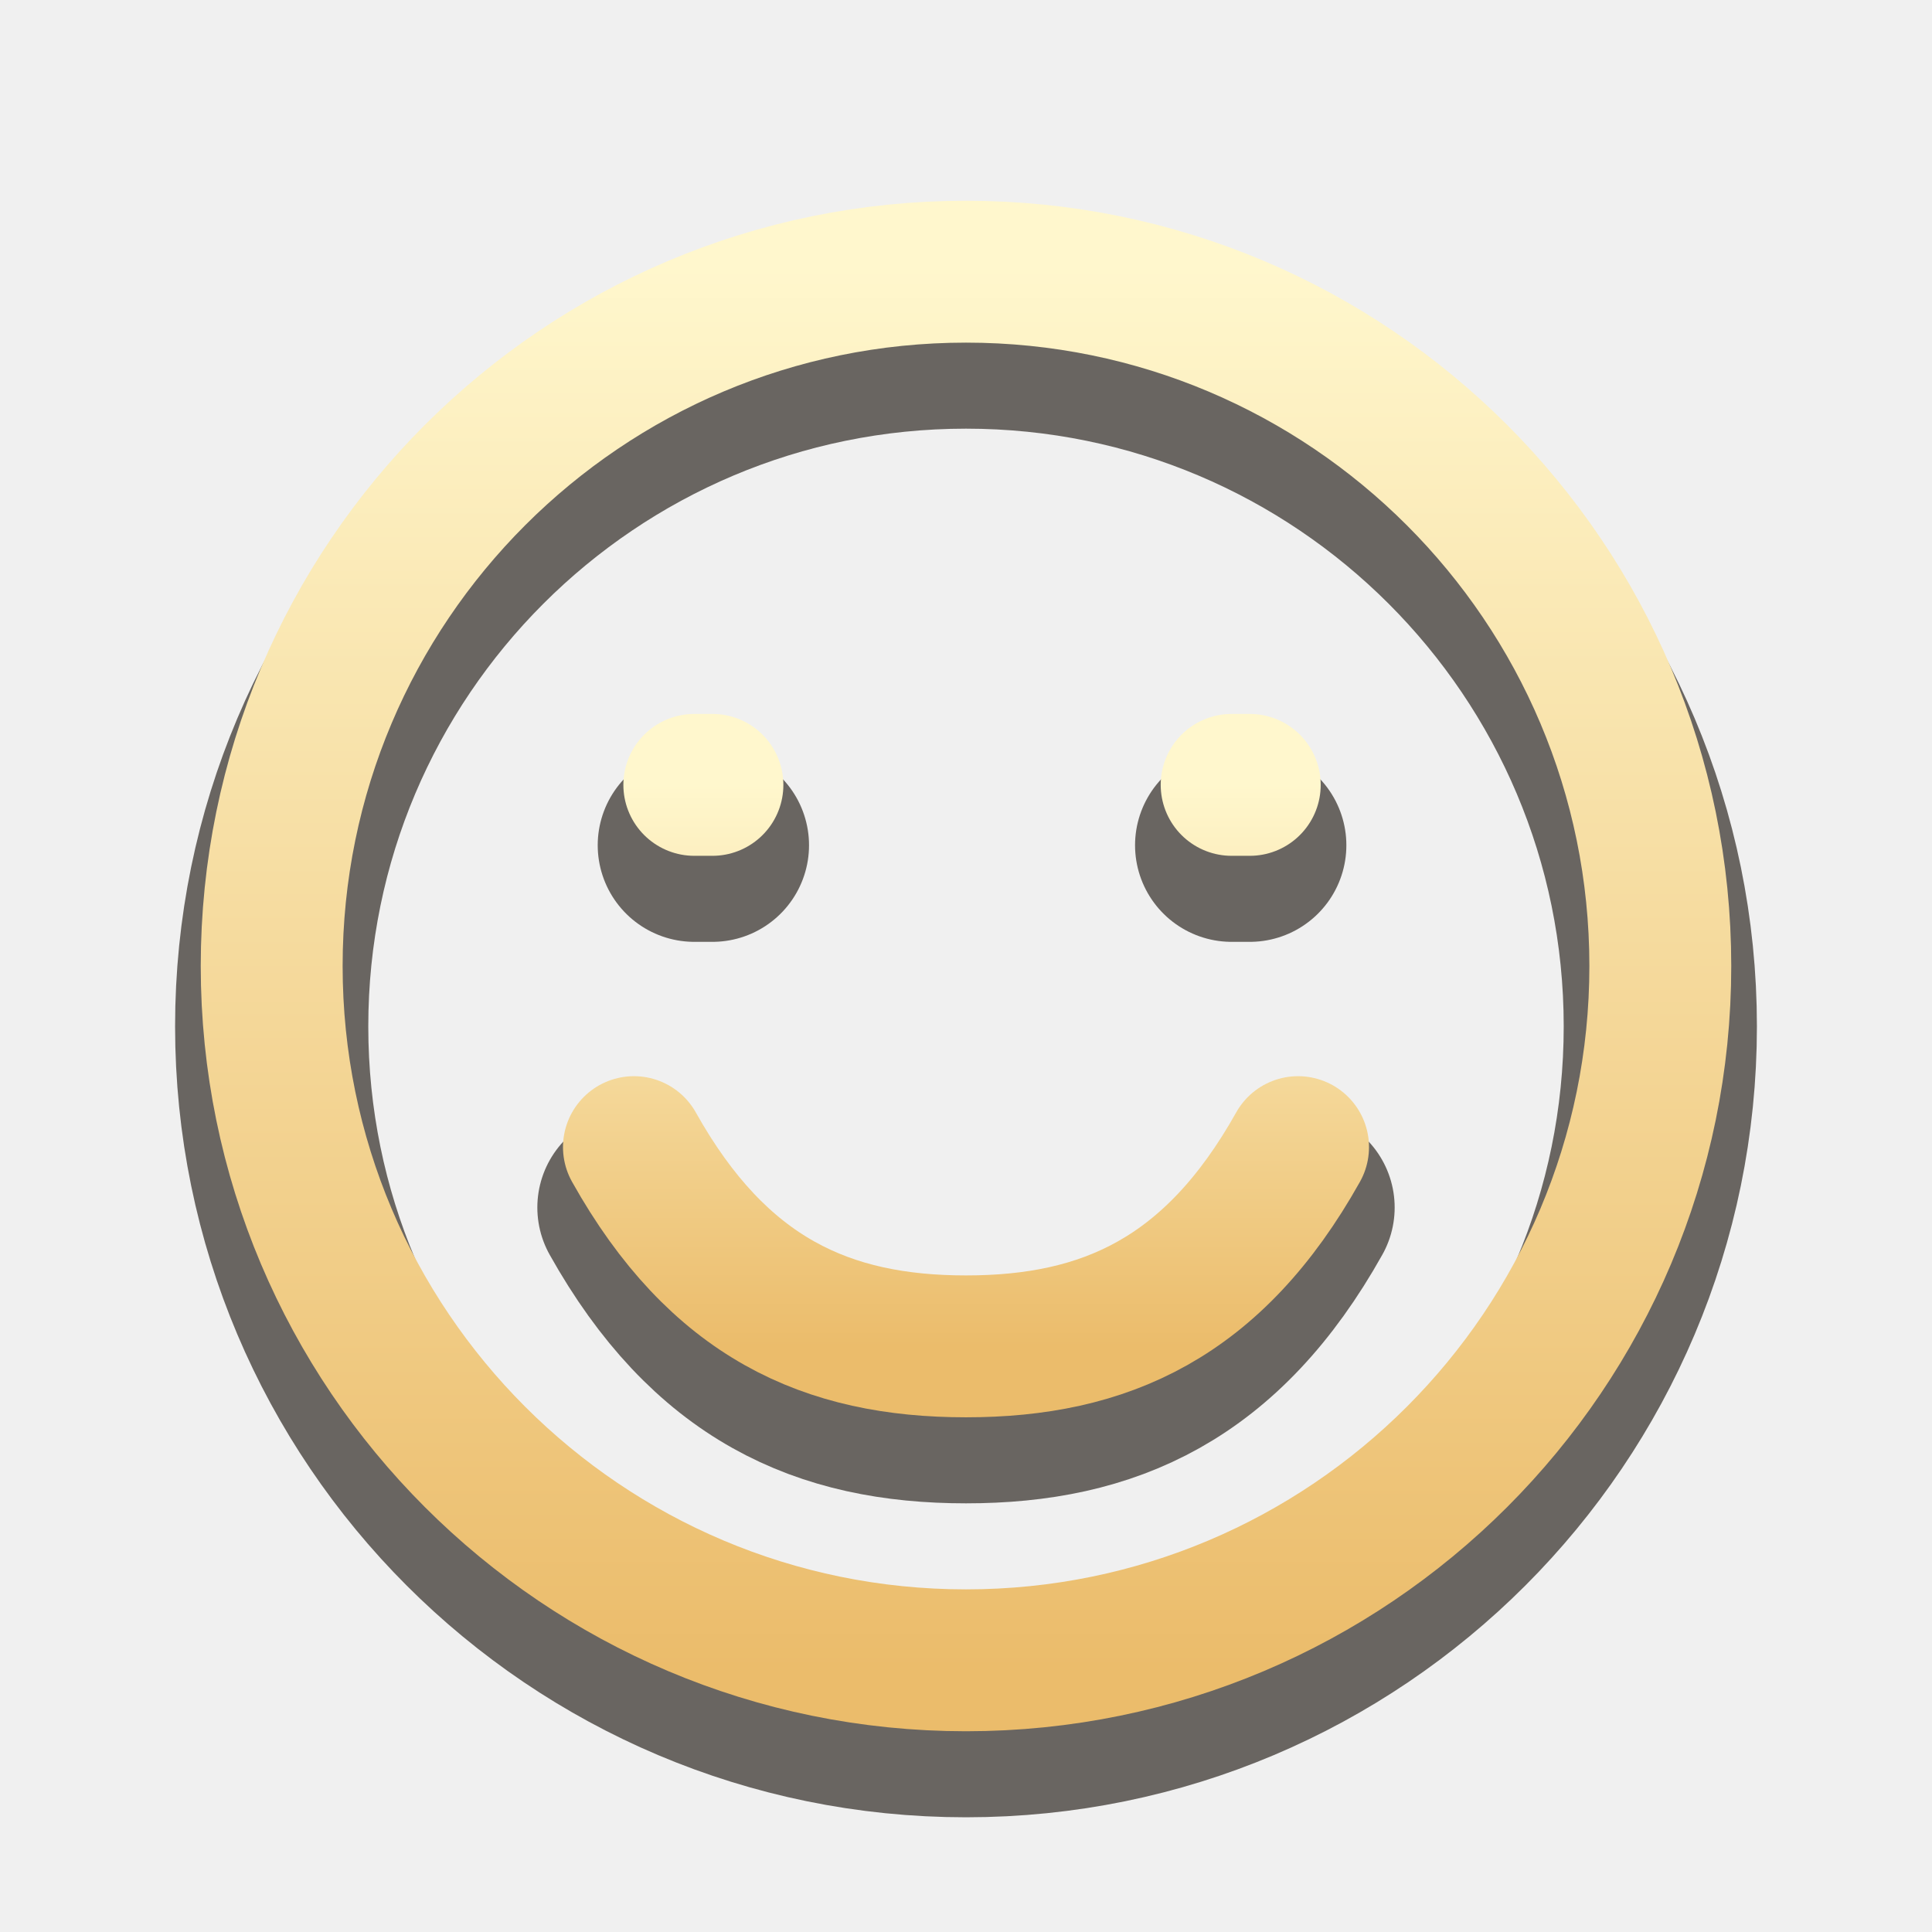
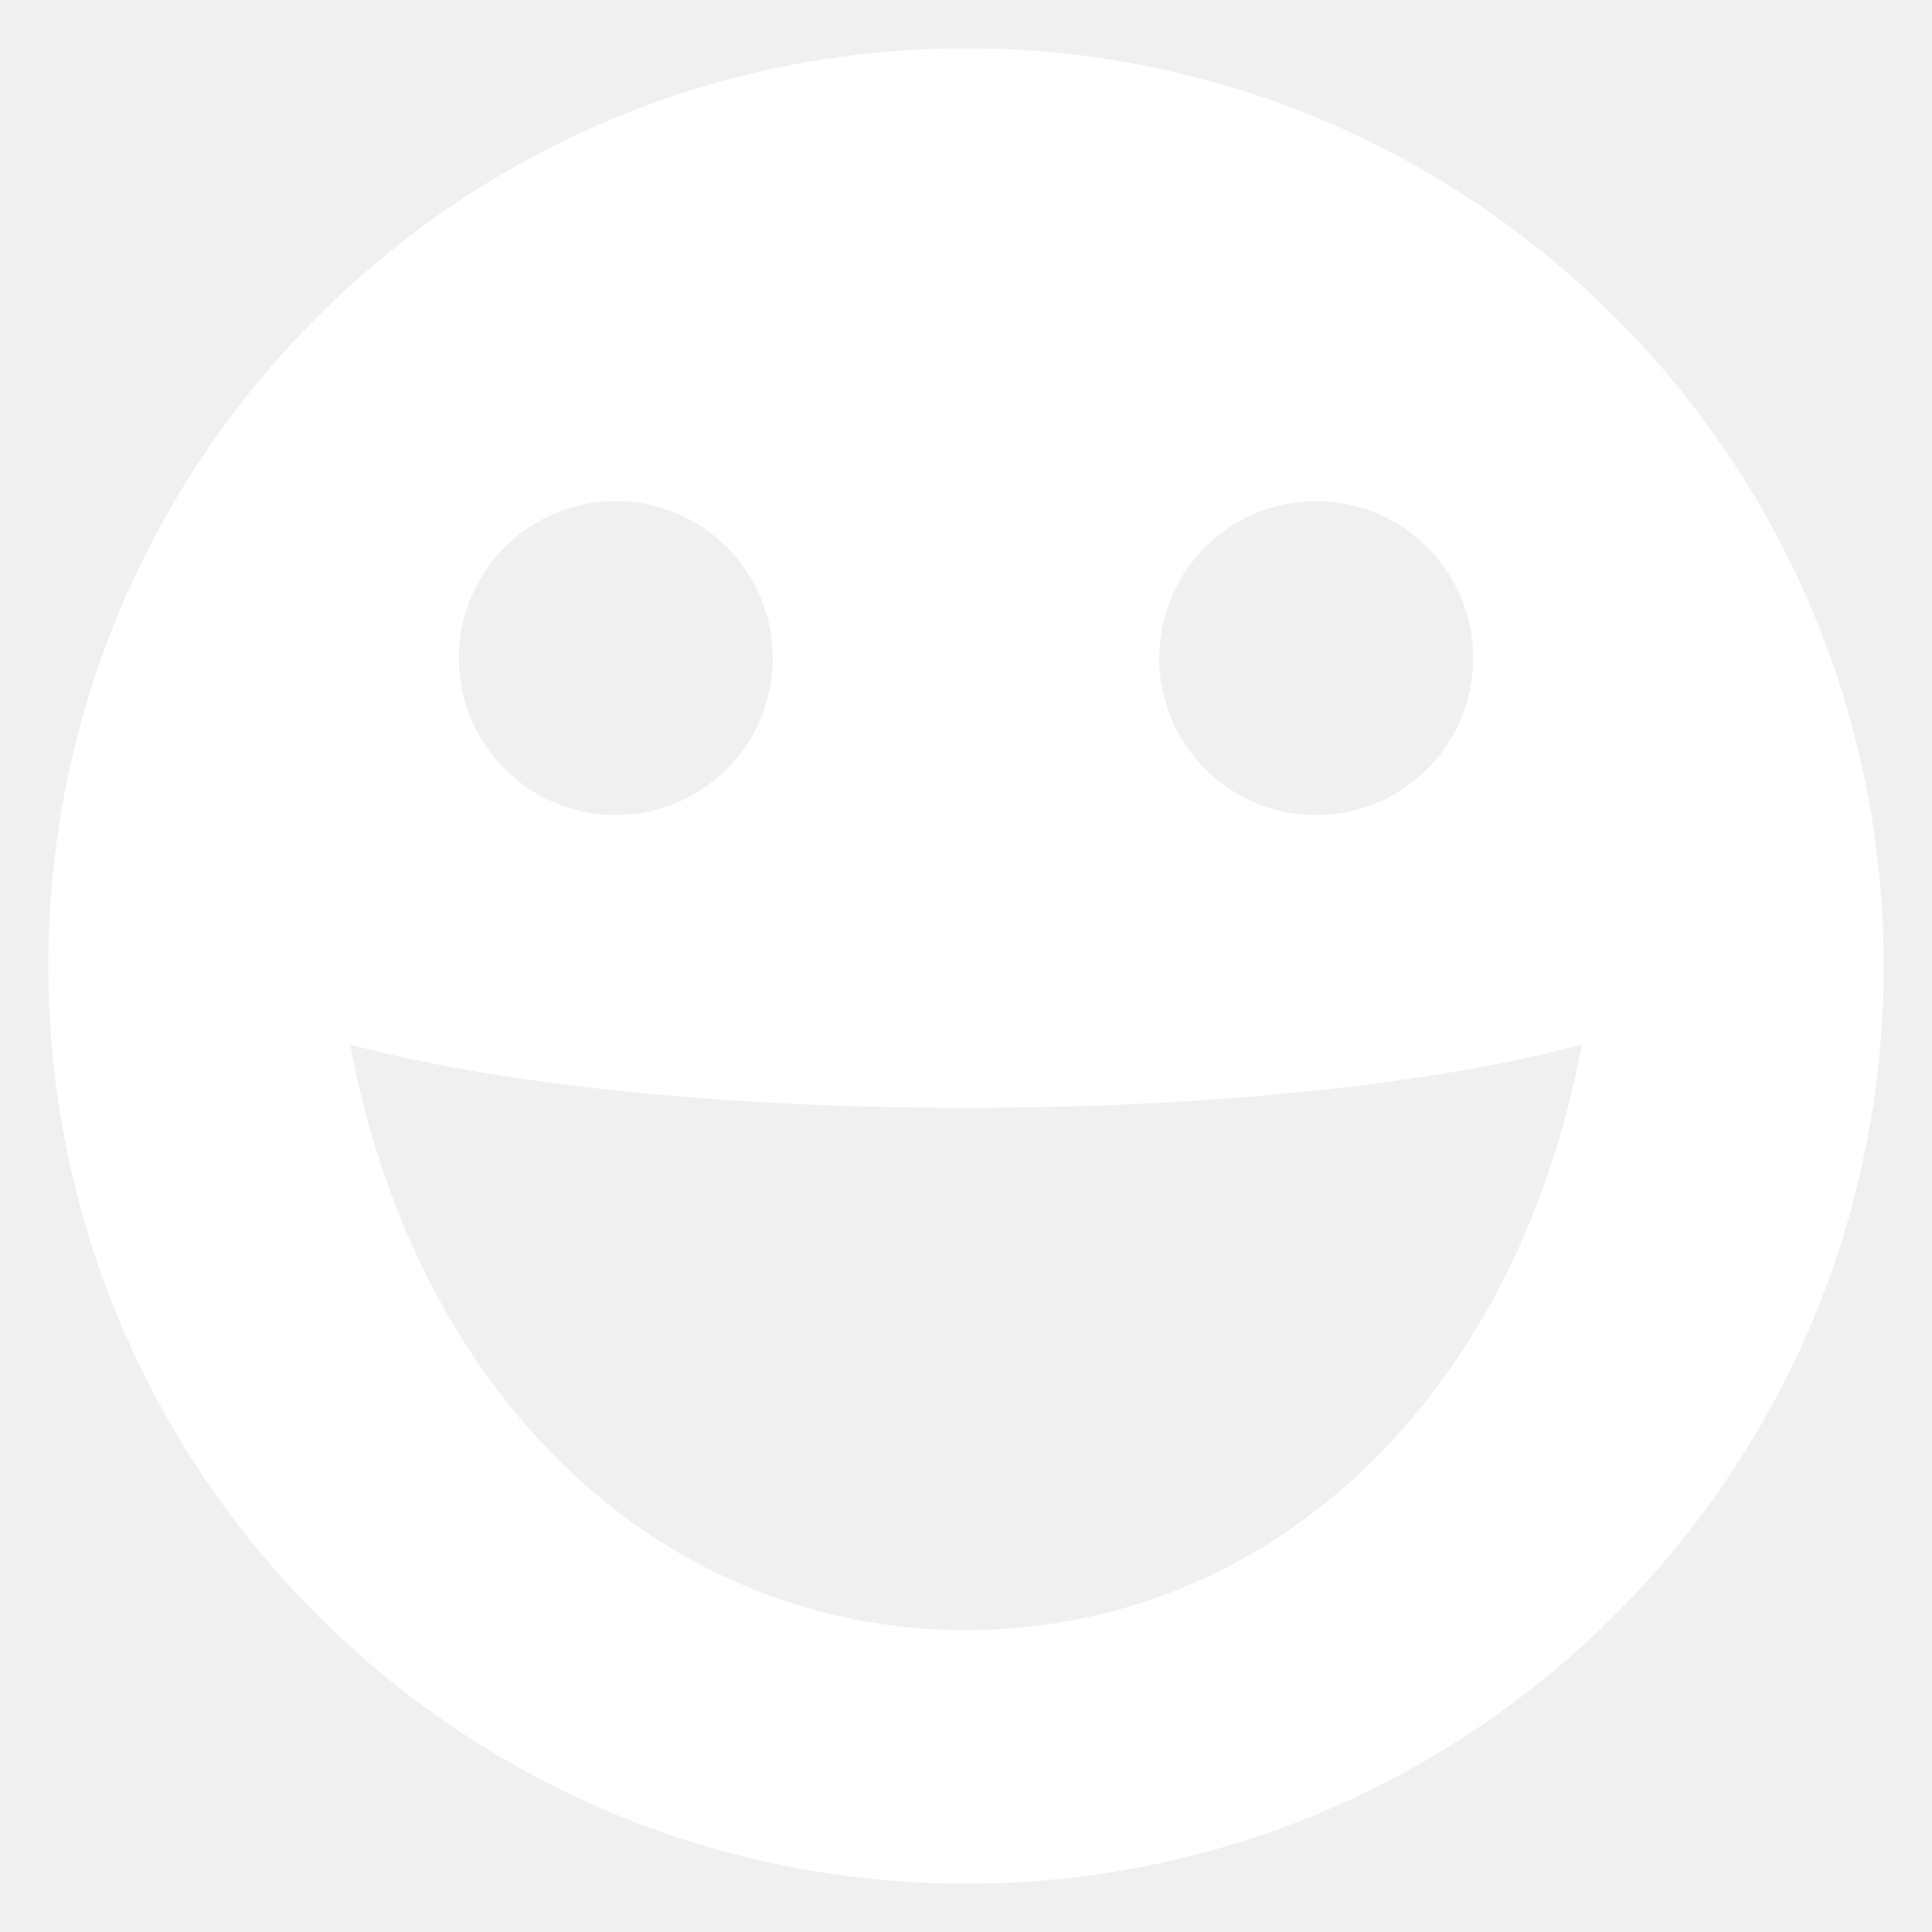
- <svg xmlns="http://www.w3.org/2000/svg" width="32" height="32" viewBox="0 0 32 32">
-   <defs>
-     <linearGradient id="gold" x1="0" y1="0" x2="0" y2="1" gradientUnits="objectBoundingBox">
-       <stop stop-color="#fff2b4" />
-       <stop offset=".16" stop-color="#ffe0a0" />
-       <stop offset=".38" stop-color="#bd8139" />
-       <stop offset=".55" stop-color="#77471c" />
-       <stop offset=".78" stop-color="#c98a44" />
-       <stop offset=".9" stop-color="#ffdf97" />
-       <stop offset="1" stop-color="#95602e" />
-     </linearGradient>
-     <linearGradient id="inside" x1="0" y1="0" x2="0" y2="1" gradientUnits="objectBoundingBox">
-       <stop stop-color="#fffadc" stop-opacity=".60" />
-       <stop offset=".38" stop-color="#d6bc82" stop-opacity=".08" />
-       <stop offset=".76" stop-color="#7e4b24" stop-opacity=".16" />
-       <stop offset="1" stop-color="#ffce83" stop-opacity=".63" />
-     </linearGradient>
-     <linearGradient id="goldIcon" x1="0" y1="0" x2="0" y2="1" gradientUnits="objectBoundingBox">
-       <stop stop-color="#fff7cd" />
-       <stop offset="1" stop-color="#ebbc6b" />
-     </linearGradient>
-   </defs>
-   <g fill="none" stroke="#17110a" stroke-opacity=".62" stroke-width="3.2" stroke-linejoin="round" stroke-linecap="round" transform="translate(0 1)">
-     <circle cx="16" cy="16" r="11.5" />
-     <path d="M10.5 19c1.4 2.5 3.2 3.3 5.5 3.3s4.1-.8 5.5-3.3m-10-6h.3m8.6 0h.3" />
-   </g>
-   <g fill="none" stroke="url(#goldIcon)" stroke-width="2.35" stroke-linejoin="round" stroke-linecap="round">
-     <circle cx="16" cy="16" r="11.5" />
-     <path d="M10.5 19c1.4 2.5 3.2 3.3 5.5 3.3s4.1-.8 5.5-3.3m-10-6h.3m8.6 0h.3" />
-   </g>
+ <svg xmlns="http://www.w3.org/2000/svg" width="64" height="64" viewBox="0 0 32 32">
+   <path fill="white" fill-rule="evenodd" d="     M16 .8a15.2 15.2 0 1 1 0 30.4A15.2 15.2 0 1 1 16 .8Z     M10.2 8.3a2.6 2.6 0 1 1 0 5.2 2.6 2.6 0 1 1 0-5.2Z     M21.8 8.3a2.6 2.6 0 1 1 0 5.2 2.6 2.6 0 1 1 0-5.2Z     M5.8 17.3c5.2 1.4 15.2 1.4 20.4 0C25.1 23.2 21 27 16 27S6.9 23.2 5.8 17.3Z" />
</svg>
